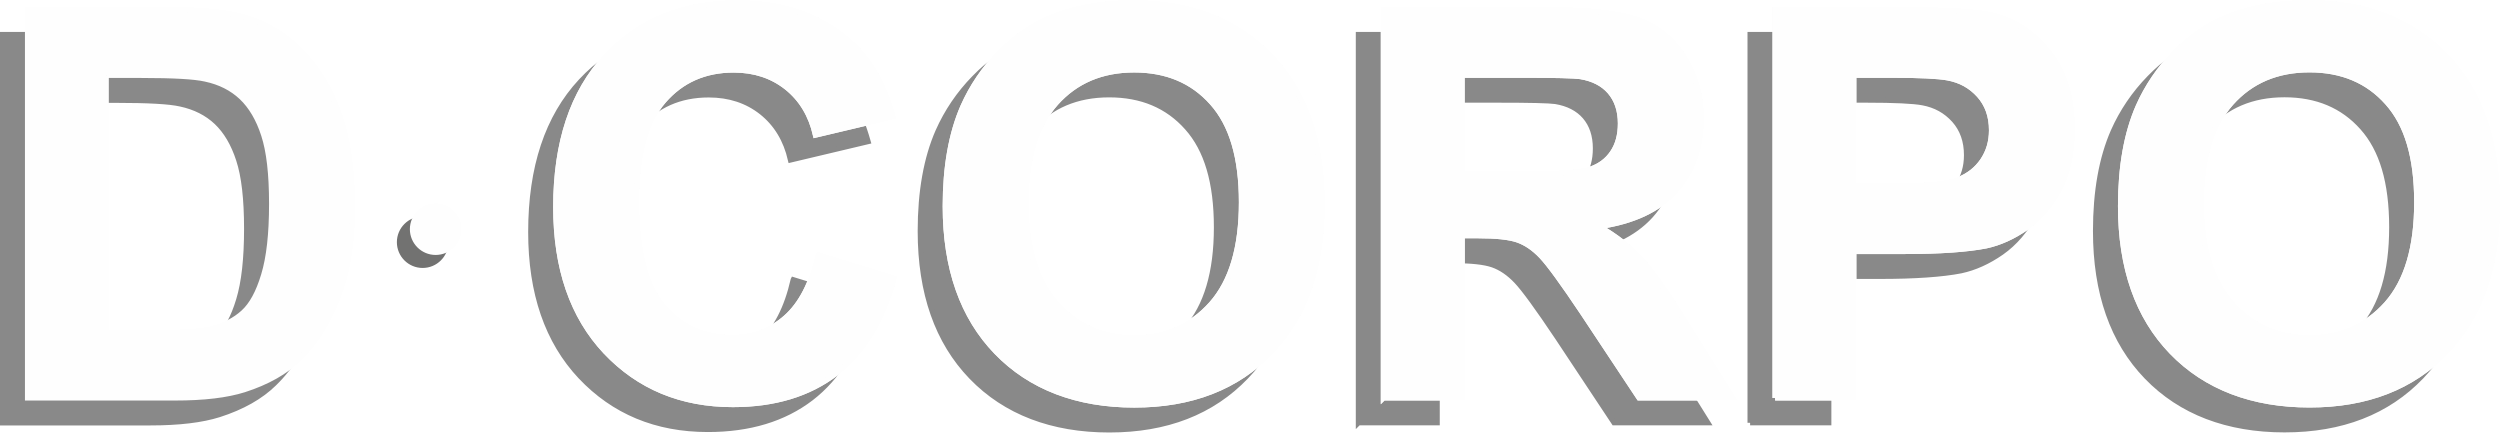
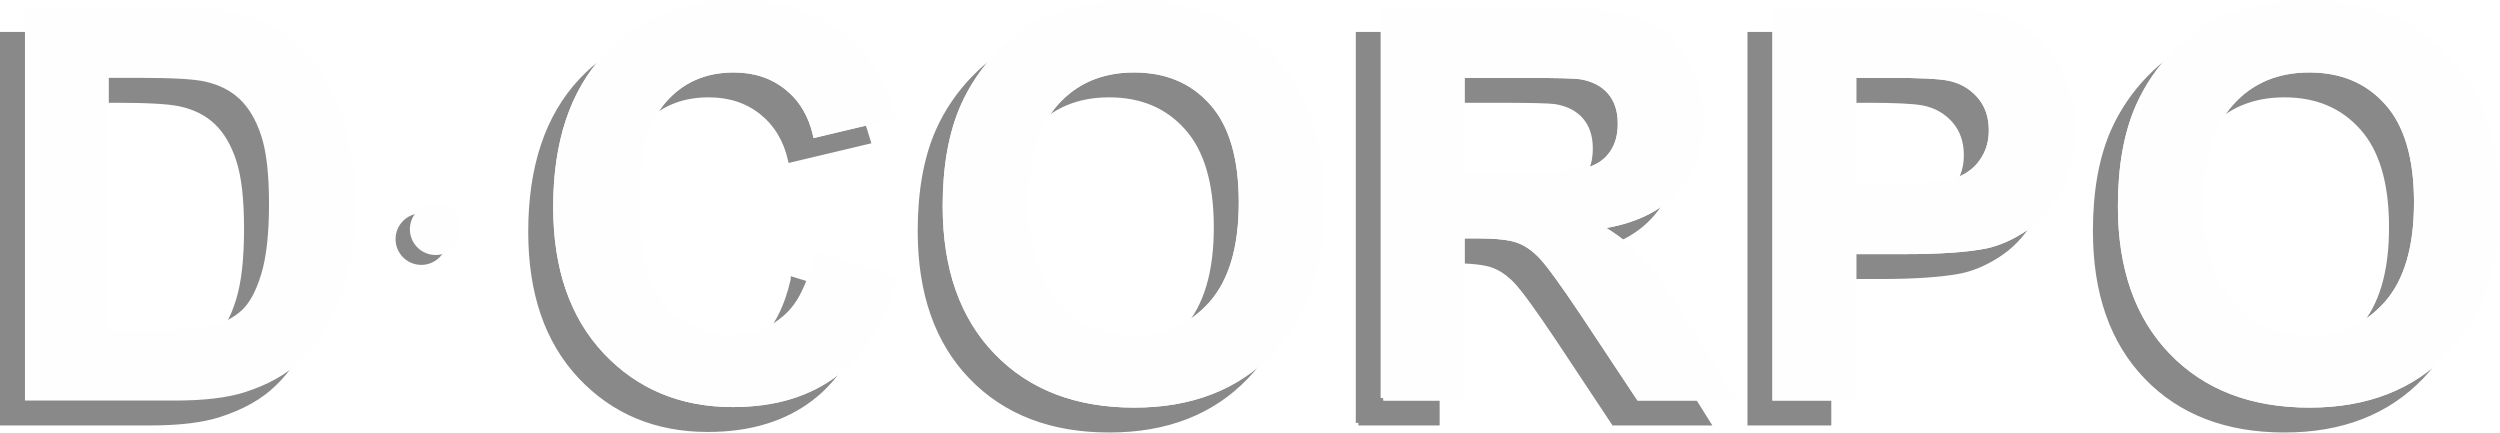
- <svg xmlns="http://www.w3.org/2000/svg" id="Layer_2" data-name="Layer 2" viewBox="0 0 273.04 47.24">
+ <svg xmlns="http://www.w3.org/2000/svg" xml:space="preserve" width="96.323mm" height="16.664mm" version="1.1" style="shape-rendering:geometricPrecision; text-rendering:geometricPrecision; image-rendering:optimizeQuality; fill-rule:evenodd; clip-rule:evenodd" viewBox="0 0 9769.57 1690.11">
  <defs>
-     <style>
-       .cls-1 {
-         fill: #898989;
-         stroke: #898989;
-       }
- 
-       .cls-1, .cls-2, .cls-3 {
-         stroke-miterlimit: 10;
-         stroke-width: .57px;
-       }
- 
-       .cls-2 {
-         fill: #fefefe;
-         stroke: #fefefe;
-       }
- 
-       .cls-3 {
-         fill: #727271;
-         stroke: #727271;
-       }
-     </style>
+     <style type="text/css">
+    
+     .str1 {stroke:#FEFEFE;stroke-width:20.29;stroke-miterlimit:22.926}
+     .str0 {stroke:#898989;stroke-width:20.29;stroke-miterlimit:22.926}
+     .fil1 {fill:#FEFEFE}
+     .fil0 {fill:#898989}
+     .fil3 {fill:#FEFEFE;fill-rule:nonzero}
+     .fil2 {fill:#898989;fill-rule:nonzero}
+    
+   </style>
  </defs>
-   <g id="Layer_1-2" data-name="Layer 1">
-     <g id="Warstwa_1">
-       <circle class="cls-3" cx="46.16" cy="26.45" r="2.53" />
-       <circle class="cls-2" cx="47.58" cy="25.03" r="2.53" />
-       <path class="cls-1" d="M.28,3.77H15.9c3.52,0,6.21,.27,8.06,.81,2.48,.73,4.61,2.03,6.38,3.91,1.78,1.87,3.12,4.16,4.05,6.87,.92,2.7,1.38,6.05,1.38,10.02,0,3.49-.43,6.5-1.3,9.02-1.06,3.09-2.57,5.59-4.53,7.49-1.48,1.45-3.48,2.58-6,3.39-1.89,.6-4.4,.9-7.56,.9H.28V3.77h0Zm8.59,7.17v28.08h6.37c2.38,0,4.1-.14,5.15-.4,1.39-.35,2.54-.94,3.45-1.77,.92-.83,1.66-2.19,2.23-4.09,.58-1.9,.87-4.49,.87-7.77s-.29-5.78-.87-7.54c-.57-1.76-1.38-3.12-2.42-4.11-1.04-.98-2.35-1.65-3.95-1.99-1.18-.27-3.52-.4-7-.4h-3.83ZM86.64,30.55l8.29,2.55c-1.27,4.67-3.4,8.13-6.36,10.4-2.96,2.26-6.71,3.4-11.26,3.4-5.64,0-10.27-1.93-13.9-5.77-3.62-3.85-5.44-9.11-5.44-15.79,0-7.06,1.83-12.55,5.47-16.46,3.64-3.91,8.44-5.86,14.38-5.86,5.19,0,9.41,1.54,12.65,4.61,1.93,1.82,3.38,4.42,4.34,7.83l-8.47,2.01c-.5-2.19-1.55-3.93-3.14-5.2-1.6-1.27-3.53-1.91-5.8-1.91-3.15,0-5.71,1.13-7.66,3.39-1.96,2.25-2.94,5.9-2.94,10.96,0,5.35,.97,9.17,2.89,11.44,1.93,2.28,4.44,3.42,7.53,3.42,2.28,0,4.24-.72,5.88-2.17,1.64-1.45,2.82-3.72,3.53-6.83h0Zm13.87-5.31c0-4.32,.65-7.96,1.94-10.9,.96-2.16,2.28-4.11,3.95-5.82,1.67-1.72,3.49-2.99,5.48-3.83,2.65-1.12,5.7-1.68,9.15-1.68,6.26,0,11.25,1.94,15.02,5.82,3.75,3.89,5.63,9.29,5.63,16.21s-1.87,12.23-5.59,16.1c-3.72,3.88-8.71,5.81-14.94,5.81s-11.33-1.93-15.05-5.78c-3.72-3.85-5.59-9.16-5.59-15.93Zm8.83-.29c0,4.81,1.12,8.45,3.34,10.94,2.22,2.48,5.04,3.72,8.46,3.72s6.23-1.23,8.43-3.69c2.19-2.47,3.29-6.16,3.29-11.09s-1.07-8.5-3.21-10.89c-2.13-2.4-4.97-3.59-8.51-3.59s-6.39,1.21-8.55,3.63c-2.16,2.43-3.25,6.08-3.25,10.97h0Zm39.02,21.23V3.77h18.04c4.53,0,7.83,.39,9.88,1.14,2.06,.76,3.7,2.11,4.94,4.06,1.23,1.95,1.86,4.18,1.86,6.68,0,3.19-.93,5.81-2.79,7.89-1.87,2.07-4.65,3.38-8.36,3.92,1.85,1.08,3.37,2.26,4.56,3.55,1.2,1.29,2.82,3.59,4.86,6.89l5.17,8.27h-10.24l-6.14-9.26c-2.2-3.29-3.71-5.36-4.53-6.22-.81-.85-1.67-1.44-2.58-1.76-.92-.32-2.36-.47-4.33-.47h-1.74v17.71h-8.59Zm8.59-24.46h6.34c4.11,0,6.66-.18,7.69-.52,1.02-.35,1.83-.95,2.4-1.8,.58-.85,.87-1.92,.87-3.19,0-1.43-.39-2.58-1.15-3.47-.76-.88-1.84-1.43-3.22-1.66-.7-.1-2.78-.15-6.25-.15h-6.68v10.78h0Zm34.19,24.46V3.77h13.73c5.2,0,8.59,.21,10.17,.63,2.43,.64,4.46,2.02,6.1,4.16,1.64,2.13,2.46,4.89,2.46,8.26,0,2.61-.47,4.79-1.41,6.56-.95,1.78-2.14,3.17-3.59,4.19-1.45,1.01-2.93,1.68-4.43,2-2.04,.4-5,.61-8.87,.61h-5.57v15.99h-8.59Zm8.59-35.24v12.08h4.67c3.37,0,5.61-.23,6.74-.67,1.14-.44,2.02-1.14,2.67-2.09,.64-.95,.97-2.04,.97-3.31,0-1.55-.45-2.82-1.35-3.83-.91-1.01-2.04-1.64-3.44-1.9-1.02-.19-3.06-.29-6.14-.29h-4.12Zm29.14,14.29c0-4.32,.65-7.96,1.94-10.9,.96-2.16,2.28-4.11,3.95-5.82,1.67-1.72,3.49-2.99,5.48-3.83,2.65-1.12,5.7-1.68,9.15-1.68,6.26,0,11.25,1.94,15.02,5.82,3.75,3.89,5.63,9.29,5.63,16.21s-1.87,12.23-5.59,16.1c-3.72,3.88-8.71,5.81-14.94,5.81s-11.33-1.93-15.05-5.78c-3.72-3.85-5.59-9.16-5.59-15.93Zm8.83-.29c0,4.81,1.12,8.45,3.34,10.94,2.22,2.48,5.04,3.72,8.46,3.72s6.23-1.23,8.43-3.69c2.19-2.47,3.29-6.16,3.29-11.09s-1.07-8.5-3.21-10.89c-2.13-2.4-4.97-3.59-8.51-3.59s-6.39,1.21-8.55,3.63c-2.16,2.43-3.25,6.08-3.25,10.97h0Z" />
-       <path class="cls-2" d="M3.01,1.05h15.62c3.52,0,6.21,.27,8.06,.81,2.48,.73,4.61,2.03,6.38,3.91,1.78,1.87,3.12,4.16,4.05,6.87,.92,2.7,1.38,6.05,1.38,10.02,0,3.49-.43,6.5-1.3,9.02-1.06,3.09-2.57,5.59-4.53,7.49-1.48,1.45-3.48,2.58-6,3.39-1.89,.6-4.4,.9-7.56,.9H3.01V1.05h0Zm8.59,7.17v28.08h6.37c2.38,0,4.1-.14,5.15-.4,1.39-.35,2.54-.94,3.45-1.77,.92-.83,1.66-2.19,2.23-4.09,.58-1.9,.87-4.49,.87-7.77s-.29-5.78-.87-7.54c-.57-1.76-1.38-3.12-2.42-4.11-1.04-.98-2.35-1.65-3.95-1.99-1.18-.27-3.52-.4-7-.4h-3.83ZM89.37,27.83l8.29,2.55c-1.27,4.67-3.4,8.13-6.36,10.4-2.96,2.26-6.71,3.4-11.26,3.4-5.64,0-10.27-1.93-13.9-5.77-3.62-3.85-5.44-9.11-5.44-15.79,0-7.06,1.83-12.55,5.47-16.46,3.64-3.91,8.44-5.86,14.38-5.86,5.19,0,9.41,1.54,12.65,4.61,1.93,1.82,3.38,4.42,4.34,7.83l-8.47,2.01c-.5-2.19-1.55-3.93-3.14-5.2-1.6-1.27-3.53-1.91-5.8-1.91-3.15,0-5.71,1.13-7.66,3.39-1.96,2.25-2.94,5.9-2.94,10.96,0,5.35,.97,9.17,2.89,11.44,1.93,2.28,4.44,3.42,7.53,3.42,2.28,0,4.24-.72,5.88-2.17,1.64-1.45,2.82-3.72,3.53-6.83h0Zm13.87-5.31c0-4.32,.65-7.96,1.94-10.9,.96-2.16,2.28-4.11,3.95-5.82,1.67-1.72,3.49-2.99,5.48-3.83,2.65-1.12,5.7-1.68,9.15-1.68,6.26,0,11.25,1.94,15.02,5.82,3.75,3.89,5.63,9.29,5.63,16.21s-1.87,12.23-5.59,16.1c-3.72,3.88-8.71,5.81-14.94,5.81s-11.33-1.93-15.05-5.78c-3.72-3.85-5.59-9.16-5.59-15.93h0Zm8.83-.29c0,4.81,1.12,8.45,3.34,10.94,2.22,2.48,5.04,3.72,8.46,3.72s6.23-1.23,8.43-3.69c2.19-2.47,3.29-6.16,3.29-11.09s-1.07-8.5-3.21-10.89c-2.13-2.4-4.97-3.59-8.51-3.59s-6.39,1.21-8.55,3.63c-2.16,2.43-3.25,6.08-3.25,10.97h0Zm39.02,21.23V1.05h18.04c4.53,0,7.83,.39,9.88,1.14,2.06,.76,3.7,2.11,4.94,4.06,1.23,1.95,1.86,4.18,1.86,6.68,0,3.19-.93,5.81-2.79,7.89s-4.65,3.38-8.36,3.92c1.85,1.08,3.37,2.26,4.56,3.55,1.2,1.29,2.82,3.59,4.86,6.89l5.17,8.27h-10.24l-6.14-9.26c-2.2-3.29-3.71-5.36-4.53-6.22-.81-.85-1.67-1.44-2.58-1.76-.92-.32-2.36-.47-4.33-.47h-1.74v17.71h-8.59Zm8.59-24.46h6.34c4.11,0,6.66-.18,7.69-.52,1.02-.35,1.83-.95,2.4-1.8,.58-.85,.87-1.92,.87-3.19,0-1.43-.39-2.58-1.15-3.47-.76-.88-1.84-1.43-3.22-1.66-.7-.1-2.78-.15-6.25-.15h-6.68v10.78h0Zm34.19,24.46V1.05h13.73c5.2,0,8.59,.21,10.17,.63,2.43,.64,4.46,2.02,6.1,4.16,1.64,2.13,2.46,4.89,2.46,8.26,0,2.61-.47,4.79-1.41,6.56-.95,1.78-2.14,3.17-3.59,4.19-1.45,1.01-2.93,1.68-4.43,2-2.04,.4-5,.61-8.87,.61h-5.57v15.99h-8.59Zm8.59-35.24v12.08h4.67c3.37,0,5.61-.23,6.74-.67,1.14-.44,2.02-1.14,2.67-2.09,.64-.95,.97-2.04,.97-3.31,0-1.55-.45-2.82-1.35-3.83-.91-1.01-2.04-1.64-3.44-1.9-1.02-.19-3.06-.29-6.14-.29h-4.12Zm29.14,14.29c0-4.32,.65-7.96,1.94-10.9,.96-2.16,2.28-4.11,3.95-5.82,1.67-1.72,3.49-2.99,5.48-3.83,2.65-1.12,5.7-1.68,9.15-1.68,6.26,0,11.25,1.94,15.02,5.82,3.75,3.89,5.63,9.29,5.63,16.21s-1.87,12.23-5.59,16.1c-3.72,3.88-8.71,5.81-14.94,5.81s-11.33-1.93-15.05-5.78c-3.72-3.85-5.59-9.16-5.59-15.93Zm8.83-.29c0,4.81,1.12,8.45,3.34,10.94,2.22,2.48,5.04,3.72,8.46,3.72s6.23-1.23,8.43-3.69c2.19-2.47,3.29-6.16,3.29-11.09s-1.07-8.5-3.21-10.89c-2.13-2.4-4.97-3.59-8.51-3.59s-6.39,1.21-8.55,3.63c-2.16,2.43-3.25,6.08-3.25,10.97h0Z" />
-       <path class="cls-2" d="M89.37,27.83l8.29,2.55c-1.27,4.67-3.4,8.13-6.36,10.4-2.96,2.26-6.71,3.4-11.26,3.4-5.64,0-10.27-1.93-13.9-5.77-3.62-3.85-5.44-9.11-5.44-15.79,0-7.06,1.83-12.55,5.47-16.46,3.64-3.91,8.44-5.86,14.38-5.86,5.19,0,9.41,1.54,12.65,4.61,1.93,1.82,3.38,4.42,4.34,7.83l-8.47,2.01c-.5-2.19-1.55-3.93-3.14-5.2-1.6-1.27-3.53-1.91-5.8-1.91-3.15,0-5.71,1.13-7.66,3.39-1.96,2.25-2.94,5.9-2.94,10.96,0,5.35,.97,9.17,2.89,11.44,1.93,2.28,4.44,3.42,7.53,3.42,2.28,0,4.24-.72,5.88-2.17,1.64-1.45,2.82-3.72,3.53-6.83h0Zm13.87-5.31c0-4.32,.65-7.96,1.94-10.9,.96-2.16,2.28-4.11,3.95-5.82,1.67-1.72,3.49-2.99,5.48-3.83,2.65-1.12,5.7-1.68,9.15-1.68,6.26,0,11.25,1.94,15.02,5.82,3.75,3.89,5.63,9.29,5.63,16.21s-1.87,12.23-5.59,16.1c-3.72,3.88-8.71,5.81-14.94,5.81s-11.33-1.93-15.05-5.78c-3.72-3.85-5.59-9.16-5.59-15.93h0Zm8.83-.29c0,4.81,1.12,8.45,3.34,10.94,2.22,2.48,5.04,3.72,8.46,3.72s6.23-1.23,8.43-3.69c2.19-2.47,3.29-6.16,3.29-11.09s-1.07-8.5-3.21-10.89c-2.13-2.4-4.97-3.59-8.51-3.59s-6.39,1.21-8.55,3.63c-2.16,2.43-3.25,6.08-3.25,10.97h0Zm39.02,21.23V1.05h18.04c4.53,0,7.83,.39,9.88,1.14,2.06,.76,3.7,2.11,4.94,4.06,1.23,1.95,1.86,4.18,1.86,6.68,0,3.19-.93,5.81-2.79,7.89s-4.65,3.38-8.36,3.92c1.85,1.08,3.37,2.26,4.56,3.55,1.2,1.29,2.82,3.59,4.86,6.89l5.17,8.27h-10.24l-6.14-9.26c-2.2-3.29-3.71-5.36-4.53-6.22-.81-.85-1.67-1.44-2.58-1.76-.92-.32-2.36-.47-4.33-.47h-1.74v17.71h-8.59Zm8.59-24.46h6.34c4.11,0,6.66-.18,7.69-.52,1.02-.35,1.83-.95,2.4-1.8,.58-.85,.87-1.92,.87-3.19,0-1.43-.39-2.58-1.15-3.47-.76-.88-1.84-1.43-3.22-1.66-.7-.1-2.78-.15-6.25-.15h-6.68v10.78h0Zm34.19,24.46V1.05h13.73c5.2,0,8.59,.21,10.17,.63,2.43,.64,4.46,2.02,6.1,4.16,1.64,2.13,2.46,4.89,2.46,8.26,0,2.61-.47,4.79-1.41,6.56-.95,1.78-2.14,3.17-3.59,4.19-1.45,1.01-2.93,1.68-4.43,2-2.04,.4-5,.61-8.87,.61h-5.57v15.99h-8.59Zm8.59-35.24v12.08h4.67c3.37,0,5.61-.23,6.74-.67,1.14-.44,2.02-1.14,2.67-2.09,.64-.95,.97-2.04,.97-3.31,0-1.55-.45-2.82-1.35-3.83-.91-1.01-2.04-1.64-3.44-1.9-1.02-.19-3.06-.29-6.14-.29h-4.12Zm29.14,14.29c0-4.32,.65-7.96,1.94-10.9,.96-2.16,2.28-4.11,3.95-5.82,1.67-1.72,3.49-2.99,5.48-3.83,2.65-1.12,5.7-1.68,9.15-1.68,6.26,0,11.25,1.94,15.02,5.82,3.75,3.89,5.63,9.29,5.63,16.21s-1.87,12.23-5.59,16.1c-3.72,3.88-8.71,5.81-14.94,5.81s-11.33-1.93-15.05-5.78c-3.72-3.85-5.59-9.16-5.59-15.93Zm8.83-.29c0,4.81,1.12,8.45,3.34,10.94,2.22,2.48,5.04,3.72,8.46,3.72s6.23-1.23,8.43-3.69c2.19-2.47,3.29-6.16,3.29-11.09s-1.07-8.5-3.21-10.89c-2.13-2.4-4.97-3.59-8.51-3.59s-6.39,1.21-8.55,3.63c-2.16,2.43-3.25,6.08-3.25,10.97h0Z" />
-     </g>
+   <g id="Warstwa_x0020_1">
+     <circle class="fil0 str0" cx="1646.43" cy="934.4" r="90.56" />
+     <circle class="fil1 str1" cx="1702.46" cy="895.76" r="90.56" />
+     <path class="fil2 str0" d="M10.14 135l558.79 0c126.09,0 222.17,9.53 288.22,28.96 88.66,26.14 164.96,72.76 228.18,139.88 63.58,66.76 111.62,148.71 144.82,245.84 32.85,96.78 49.44,216.52 49.44,358.52 0,125.04 -15.54,232.42 -46.63,322.84 -37.79,110.56 -91.83,199.92 -162.12,268.1 -52.98,51.92 -124.69,92.19 -214.76,121.15 -67.47,21.54 -157.54,32.14 -270.57,32.14l-575.38 0 0 -1517.42zm307.3 256.43l0 1004.55 227.82 0c85.13,0 146.59,-4.95 184.38,-14.48 49.81,-12.36 90.78,-33.56 123.27,-63.23 32.85,-29.67 59.34,-78.41 79.83,-146.23 20.83,-67.81 31.08,-160.71 31.08,-277.98 0,-117.27 -10.24,-206.99 -31.08,-269.86 -20.49,-62.87 -49.45,-111.62 -86.54,-146.93 -37.09,-34.97 -84.07,-58.99 -141.3,-71.35 -42.39,-9.53 -126.09,-14.48 -250.43,-14.48l-137.05 0zm2782.65 701.49l296.7 91.13c-45.56,167.08 -121.51,291.06 -227.47,372.29 -105.97,80.9 -240.19,121.51 -403.02,121.51 -201.68,0 -367.35,-68.88 -497.33,-206.62 -129.63,-137.76 -194.62,-326.02 -194.62,-565.15 0,-252.56 65.35,-448.94 195.68,-588.81 130.34,-139.88 302,-209.82 514.64,-209.82 185.79,0 336.62,55.1 452.47,164.96 69.23,64.99 120.81,158.24 155.42,280.1l-303.07 72.06c-18.01,-78.41 -55.45,-140.59 -112.32,-186.15 -57.22,-45.57 -126.46,-68.18 -207.7,-68.18 -112.67,0 -204.16,40.28 -274.09,121.16 -70.29,80.53 -105.26,211.22 -105.26,392.07 0,191.44 34.62,328.14 103.49,409.38 69.22,81.59 158.94,122.21 269.51,122.21 81.59,0 151.87,-25.78 210.52,-77.7 58.63,-51.93 101.02,-133.17 126.45,-244.43zm496.27 -190.03c0,-154.7 23.31,-284.69 69.59,-389.95 34.26,-77.36 81.59,-146.93 141.29,-208.4 59.69,-61.46 125.04,-107.02 196.03,-137.05 94.66,-39.92 203.8,-60.05 327.43,-60.05 223.95,0 402.67,69.59 537.25,208.4 134.22,139.18 201.33,332.38 201.33,579.99 0,245.49 -66.76,437.64 -199.92,576.09 -133.16,138.82 -311.54,208.04 -534.42,208.04 -225.7,0 -405.5,-68.88 -538.66,-206.98 -133.16,-137.76 -199.92,-327.79 -199.92,-570.1zm315.78 -10.24c0,172.02 39.91,302.36 119.39,391.37 79.48,88.66 180.5,133.16 302.7,133.16 122.57,0 222.88,-44.15 301.65,-132.11 78.42,-88.3 117.62,-220.41 117.62,-396.66 0,-174.14 -38.15,-304.11 -114.79,-389.59 -76.29,-85.84 -177.67,-128.58 -304.48,-128.58 -126.45,0 -228.53,43.45 -305.88,129.99 -77.36,86.89 -116.21,217.59 -116.21,392.42zm1396.28 759.78l0 -1517.42 645.33 0c162.13,0 280.1,13.77 353.57,40.97 73.83,27.2 132.46,75.59 176.61,145.18 44.15,69.93 66.4,149.41 66.4,239.13 0,114.08 -33.21,208.04 -99.96,282.22 -66.76,74.17 -166.36,120.8 -299.17,140.23 66.06,38.5 120.45,80.89 163.19,127.16 43.09,46.27 101.02,128.58 173.78,246.54l185.08 296 -366.29 0 -219.7 -331.32c-78.77,-117.62 -132.82,-191.8 -162.13,-222.53 -28.97,-30.38 -59.7,-51.57 -92.2,-62.87 -32.84,-11.31 -84.42,-16.96 -155.06,-16.96l-62.16 0 0 633.67 -307.3 0zm307.3 -875.28l226.77 0c146.93,0 238.42,-6.35 275.16,-18.71 36.38,-12.36 65.35,-33.92 85.83,-64.29 20.84,-30.38 31.09,-68.52 31.09,-114.08 0,-51.22 -13.77,-92.2 -40.98,-123.98 -27.19,-31.43 -65.69,-51.22 -115.15,-59.34 -25.07,-3.53 -99.61,-5.29 -223.58,-5.29l-239.13 0 0 385.71zm1223.2 875.28l0 -1517.42 491.32 0c186.15,0 307.3,7.41 363.81,22.6 86.89,22.96 159.65,72.42 218.29,148.71 58.63,76.29 87.96,174.85 87.96,295.64 0,93.25 -16.96,171.31 -50.51,234.89 -33.91,63.58 -76.65,113.38 -128.58,149.76 -51.92,36.03 -104.9,60.04 -158.59,71.71 -73.12,14.47 -178.73,21.9 -317.2,21.9l-199.21 0 0 572.21 -307.3 0zm307.3 -1260.99l0 432.33 167.07 0c120.45,0 200.63,-8.12 241.25,-24.02 40.62,-15.89 72.41,-40.62 95.37,-74.88 22.96,-33.91 34.62,-73.12 34.62,-118.32 0,-55.46 -16.25,-101.02 -48.39,-137.06 -32.5,-36.03 -73.12,-58.63 -122.93,-67.81 -36.38,-6.71 -109.49,-10.24 -219.7,-10.24l-147.29 0zm1042.7 511.46c0,-154.7 23.31,-284.69 69.59,-389.95 34.26,-77.36 81.59,-146.93 141.29,-208.4 59.69,-61.46 125.04,-107.02 196.03,-137.05 94.66,-39.92 203.8,-60.05 327.43,-60.05 223.95,0 402.67,69.59 537.25,208.4 134.22,139.18 201.33,332.38 201.33,579.99 0,245.49 -66.76,437.64 -199.92,576.09 -133.16,138.82 -311.54,208.04 -534.42,208.04 -225.7,0 -405.5,-68.88 -538.66,-206.98 -133.16,-137.76 -199.92,-327.79 -199.92,-570.1zm315.78 -10.24c0,172.02 39.91,302.36 119.39,391.37 79.48,88.66 180.5,133.16 302.7,133.16 122.57,0 222.88,-44.15 301.65,-132.11 78.42,-88.3 117.62,-220.41 117.62,-396.66 0,-174.14 -38.15,-304.11 -114.79,-389.59 -76.29,-85.84 -177.67,-128.58 -304.48,-128.58 -126.45,0 -228.53,43.45 -305.88,129.99 -77.36,86.89 -116.21,217.59 -116.21,392.42z" />
+     <path class="fil3 str1" d="M107.74 37.7l558.79 0c126.09,0 222.17,9.53 288.22,28.96 88.66,26.14 164.96,72.76 228.18,139.88 63.58,66.76 111.62,148.71 144.82,245.84 32.85,96.78 49.44,216.52 49.44,358.52 0,125.04 -15.54,232.42 -46.63,322.84 -37.79,110.56 -91.83,199.92 -162.12,268.1 -52.98,51.92 -124.69,92.19 -214.76,121.15 -67.47,21.54 -157.54,32.14 -270.57,32.14l-575.38 0 0 -1517.42zm307.3 256.43l0 1004.55 227.82 0c85.13,0 146.59,-4.95 184.38,-14.48 49.81,-12.36 90.78,-33.56 123.27,-63.23 32.85,-29.67 59.34,-78.41 79.83,-146.23 20.83,-67.81 31.08,-160.71 31.08,-277.98 0,-117.27 -10.24,-206.99 -31.08,-269.86 -20.49,-62.87 -49.45,-111.62 -86.54,-146.93 -37.09,-34.97 -84.07,-58.99 -141.3,-71.35 -42.39,-9.53 -126.09,-14.48 -250.43,-14.48l-137.05 0zm2782.65 701.49l296.7 91.13c-45.56,167.08 -121.51,291.06 -227.47,372.29 -105.97,80.9 -240.19,121.51 -403.02,121.51 -201.68,0 -367.35,-68.88 -497.33,-206.62 -129.63,-137.76 -194.62,-326.02 -194.62,-565.15 0,-252.56 65.35,-448.94 195.68,-588.81 130.34,-139.88 302,-209.82 514.64,-209.82 185.79,0 336.62,55.1 452.47,164.96 69.23,64.99 120.81,158.24 155.42,280.1l-303.07 72.06c-18.01,-78.41 -55.45,-140.59 -112.32,-186.15 -57.22,-45.57 -126.46,-68.18 -207.7,-68.18 -112.67,0 -204.16,40.28 -274.09,121.16 -70.29,80.53 -105.26,211.22 -105.26,392.07 0,191.44 34.62,328.14 103.49,409.38 69.22,81.59 158.94,122.21 269.51,122.21 81.59,0 151.87,-25.78 210.52,-77.7 58.63,-51.93 101.02,-133.17 126.45,-244.43zm496.27 -190.03c0,-154.7 23.31,-284.69 69.59,-389.95 34.26,-77.36 81.59,-146.93 141.29,-208.4 59.69,-61.46 125.04,-107.02 196.03,-137.05 94.66,-39.92 203.8,-60.05 327.43,-60.05 223.95,0 402.67,69.59 537.25,208.4 134.22,139.18 201.33,332.38 201.33,579.99 0,245.49 -66.76,437.64 -199.92,576.09 -133.16,138.82 -311.54,208.04 -534.42,208.04 -225.7,0 -405.5,-68.88 -538.66,-206.98 -133.16,-137.76 -199.92,-327.79 -199.92,-570.1zm315.78 -10.24c0,172.02 39.91,302.36 119.39,391.37 79.48,88.66 180.5,133.16 302.7,133.16 122.57,0 222.88,-44.15 301.65,-132.11 78.42,-88.3 117.62,-220.41 117.62,-396.66 0,-174.14 -38.15,-304.11 -114.79,-389.59 -76.29,-85.84 -177.67,-128.58 -304.48,-128.58 -126.45,0 -228.53,43.45 -305.88,129.99 -77.36,86.89 -116.21,217.59 -116.21,392.42zm1396.28 759.78l0 -1517.42 645.33 0c162.13,0 280.1,13.77 353.57,40.97 73.83,27.2 132.46,75.59 176.61,145.18 44.15,69.93 66.4,149.41 66.4,239.13 0,114.08 -33.21,208.04 -99.96,282.22 -66.76,74.17 -166.36,120.8 -299.17,140.23 66.06,38.5 120.45,80.89 163.19,127.16 43.09,46.27 101.02,128.58 173.78,246.54l185.08 296 -366.29 0 -219.7 -331.32c-78.77,-117.62 -132.82,-191.8 -162.13,-222.53 -28.97,-30.38 -59.7,-51.57 -92.2,-62.87 -32.84,-11.31 -84.42,-16.96 -155.06,-16.96l-62.16 0 0 633.67 -307.3 0zm307.3 -875.28l226.77 0c146.93,0 238.42,-6.35 275.16,-18.71 36.38,-12.36 65.35,-33.92 85.83,-64.29 20.84,-30.38 31.09,-68.52 31.09,-114.08 0,-51.22 -13.77,-92.2 -40.98,-123.98 -27.19,-31.43 -65.69,-51.22 -115.15,-59.34 -25.07,-3.53 -99.61,-5.29 -223.58,-5.29l-239.13 0 0 385.71zm1223.2 875.28l0 -1517.42 491.32 0c186.15,0 307.3,7.41 363.81,22.6 86.89,22.96 159.65,72.42 218.29,148.71 58.63,76.29 87.96,174.85 87.96,295.64 0,93.25 -16.96,171.31 -50.51,234.89 -33.91,63.58 -76.65,113.38 -128.58,149.76 -51.92,36.03 -104.9,60.04 -158.59,71.71 -73.12,14.47 -178.73,21.9 -317.2,21.9l-199.21 0 0 572.21 -307.3 0zm307.3 -1260.99l0 432.33 167.07 0c120.45,0 200.63,-8.12 241.25,-24.02 40.62,-15.89 72.41,-40.62 95.37,-74.88 22.96,-33.91 34.62,-73.12 34.62,-118.32 0,-55.46 -16.25,-101.02 -48.39,-137.06 -32.5,-36.03 -73.12,-58.63 -122.93,-67.81 -36.38,-6.71 -109.49,-10.24 -219.7,-10.24l-147.29 0zm1042.7 511.46c0,-154.7 23.31,-284.69 69.59,-389.95 34.26,-77.36 81.59,-146.93 141.29,-208.4 59.69,-61.46 125.04,-107.02 196.03,-137.05 94.66,-39.92 203.8,-60.05 327.43,-60.05 223.95,0 402.67,69.59 537.25,208.4 134.22,139.18 201.33,332.38 201.33,579.99 0,245.49 -66.76,437.64 -199.92,576.09 -133.16,138.82 -311.54,208.04 -534.42,208.04 -225.7,0 -405.5,-68.88 -538.66,-206.98 -133.16,-137.76 -199.92,-327.79 -199.92,-570.1zm315.78 -10.24c0,172.02 39.91,302.36 119.39,391.37 79.48,88.66 180.5,133.16 302.7,133.16 122.57,0 222.88,-44.15 301.65,-132.11 78.42,-88.3 117.62,-220.41 117.62,-396.66 0,-174.14 -38.15,-304.11 -114.79,-389.59 -76.29,-85.84 -177.67,-128.58 -304.48,-128.58 -126.45,0 -228.53,43.45 -305.88,129.99 -77.36,86.89 -116.21,217.59 -116.21,392.42z" />
+     <path class="fil3 str1" d="M3197.69 995.62l296.7 91.13c-45.56,167.08 -121.51,291.06 -227.47,372.29 -105.97,80.9 -240.19,121.51 -403.02,121.51 -201.68,0 -367.35,-68.88 -497.33,-206.62 -129.63,-137.76 -194.62,-326.02 -194.62,-565.15 0,-252.56 65.35,-448.94 195.68,-588.81 130.34,-139.88 302,-209.82 514.64,-209.82 185.79,0 336.62,55.1 452.47,164.96 69.23,64.99 120.81,158.24 155.42,280.1l-303.07 72.06c-18.01,-78.41 -55.45,-140.59 -112.32,-186.15 -57.22,-45.57 -126.46,-68.18 -207.7,-68.18 -112.67,0 -204.16,40.28 -274.09,121.16 -70.29,80.53 -105.26,211.22 -105.26,392.07 0,191.44 34.62,328.14 103.49,409.38 69.22,81.59 158.94,122.21 269.51,122.21 81.59,0 151.87,-25.78 210.52,-77.7 58.63,-51.93 86.84,-123.04 126.45,-244.43zm496.27 -190.03c0,-154.7 23.31,-284.69 69.59,-389.95 34.26,-77.36 81.59,-146.93 141.29,-208.4 59.69,-61.46 125.04,-107.02 196.03,-137.05 94.66,-39.92 203.8,-60.05 327.43,-60.05 223.95,0 402.67,69.59 537.25,208.4 134.22,139.18 201.33,332.38 201.33,579.99 0,245.49 -66.76,437.64 -199.92,576.09 -133.16,138.82 -311.54,208.04 -534.42,208.04 -225.7,0 -405.5,-68.88 -538.66,-206.98 -133.16,-137.76 -199.92,-327.79 -199.92,-570.1zm315.78 -10.24c0,172.02 39.91,302.36 119.39,391.37 79.48,88.66 180.5,133.16 302.7,133.16 122.57,0 222.88,-44.15 301.65,-132.11 78.42,-88.3 117.62,-220.41 117.62,-396.66 0,-174.14 -38.15,-304.11 -114.79,-389.59 -76.29,-85.84 -177.67,-128.58 -304.48,-128.58 -126.45,0 -228.53,43.45 -305.88,129.99 -77.36,86.89 -116.21,217.59 -116.21,392.42zm1396.28 759.78l0 -1517.42 645.33 0c162.13,0 280.1,13.77 353.57,40.97 73.83,27.2 132.46,75.59 176.61,145.18 44.15,69.93 66.4,149.41 66.4,239.13 0,114.08 -33.21,208.04 -99.96,282.22 -66.76,74.17 -166.36,120.8 -299.17,140.23 66.06,38.5 120.45,80.89 163.19,127.16 43.09,46.27 101.02,128.58 173.78,246.54l185.08 296 -366.29 0 -219.7 -331.32c-78.77,-117.62 -132.82,-191.8 -162.13,-222.53 -28.97,-30.38 -59.7,-51.57 -92.2,-62.87 -32.84,-11.31 -84.42,-16.96 -155.06,-16.96l-62.16 0 0 633.67 -307.3 0zm307.3 -875.28l226.77 0c146.93,0 238.42,-6.35 275.16,-18.71 36.38,-12.36 65.35,-33.92 85.83,-64.29 20.84,-30.38 31.09,-68.52 31.09,-114.08 0,-51.22 -13.77,-92.2 -40.98,-123.98 -27.19,-31.43 -65.69,-51.22 -115.15,-59.34 -25.07,-3.53 -99.61,-5.29 -223.58,-5.29l-239.13 0 0 385.71zm1223.2 875.28l0 -1517.42 491.32 0c186.15,0 307.3,7.41 363.81,22.6 86.89,22.96 159.65,72.42 218.29,148.71 58.63,76.29 87.96,174.85 87.96,295.64 0,93.25 -16.96,171.31 -50.51,234.89 -33.91,63.58 -76.65,113.38 -128.58,149.76 -51.92,36.03 -104.9,60.04 -158.59,71.71 -73.12,14.47 -178.73,21.9 -317.2,21.9l-199.21 0 0 572.21 -307.3 0zm307.3 -1260.99l0 432.33 167.07 0c120.45,0 200.63,-8.12 241.25,-24.02 40.62,-15.89 72.41,-40.62 95.37,-74.88 22.96,-33.91 34.62,-73.12 34.62,-118.32 0,-55.46 -16.25,-101.02 -48.39,-137.06 -32.5,-36.03 -73.12,-58.63 -122.93,-67.81 -36.38,-6.71 -109.49,-10.24 -219.7,-10.24l-147.29 0zm1042.7 511.46c0,-154.7 23.31,-284.69 69.59,-389.95 34.26,-77.36 81.59,-146.93 141.29,-208.4 59.69,-61.46 125.04,-107.02 196.03,-137.05 94.66,-39.92 203.8,-60.05 327.43,-60.05 223.95,0 402.67,69.59 537.25,208.4 134.22,139.18 201.33,332.38 201.33,579.99 0,245.49 -66.76,437.64 -199.92,576.09 -133.16,138.82 -311.54,208.04 -534.42,208.04 -225.7,0 -405.5,-68.88 -538.66,-206.98 -133.16,-137.76 -199.92,-327.79 -199.92,-570.1zm315.78 -10.24c0,172.02 39.91,302.36 119.39,391.37 79.48,88.66 180.5,133.16 302.7,133.16 122.57,0 222.88,-44.15 301.65,-132.11 78.42,-88.3 117.62,-220.41 117.62,-396.66 0,-174.14 -38.15,-304.11 -114.79,-389.59 -76.29,-85.84 -177.67,-128.58 -304.48,-128.58 -126.45,0 -228.53,43.45 -305.88,129.99 -77.36,86.89 -116.21,217.59 -116.21,392.42z" />
  </g>
</svg>
